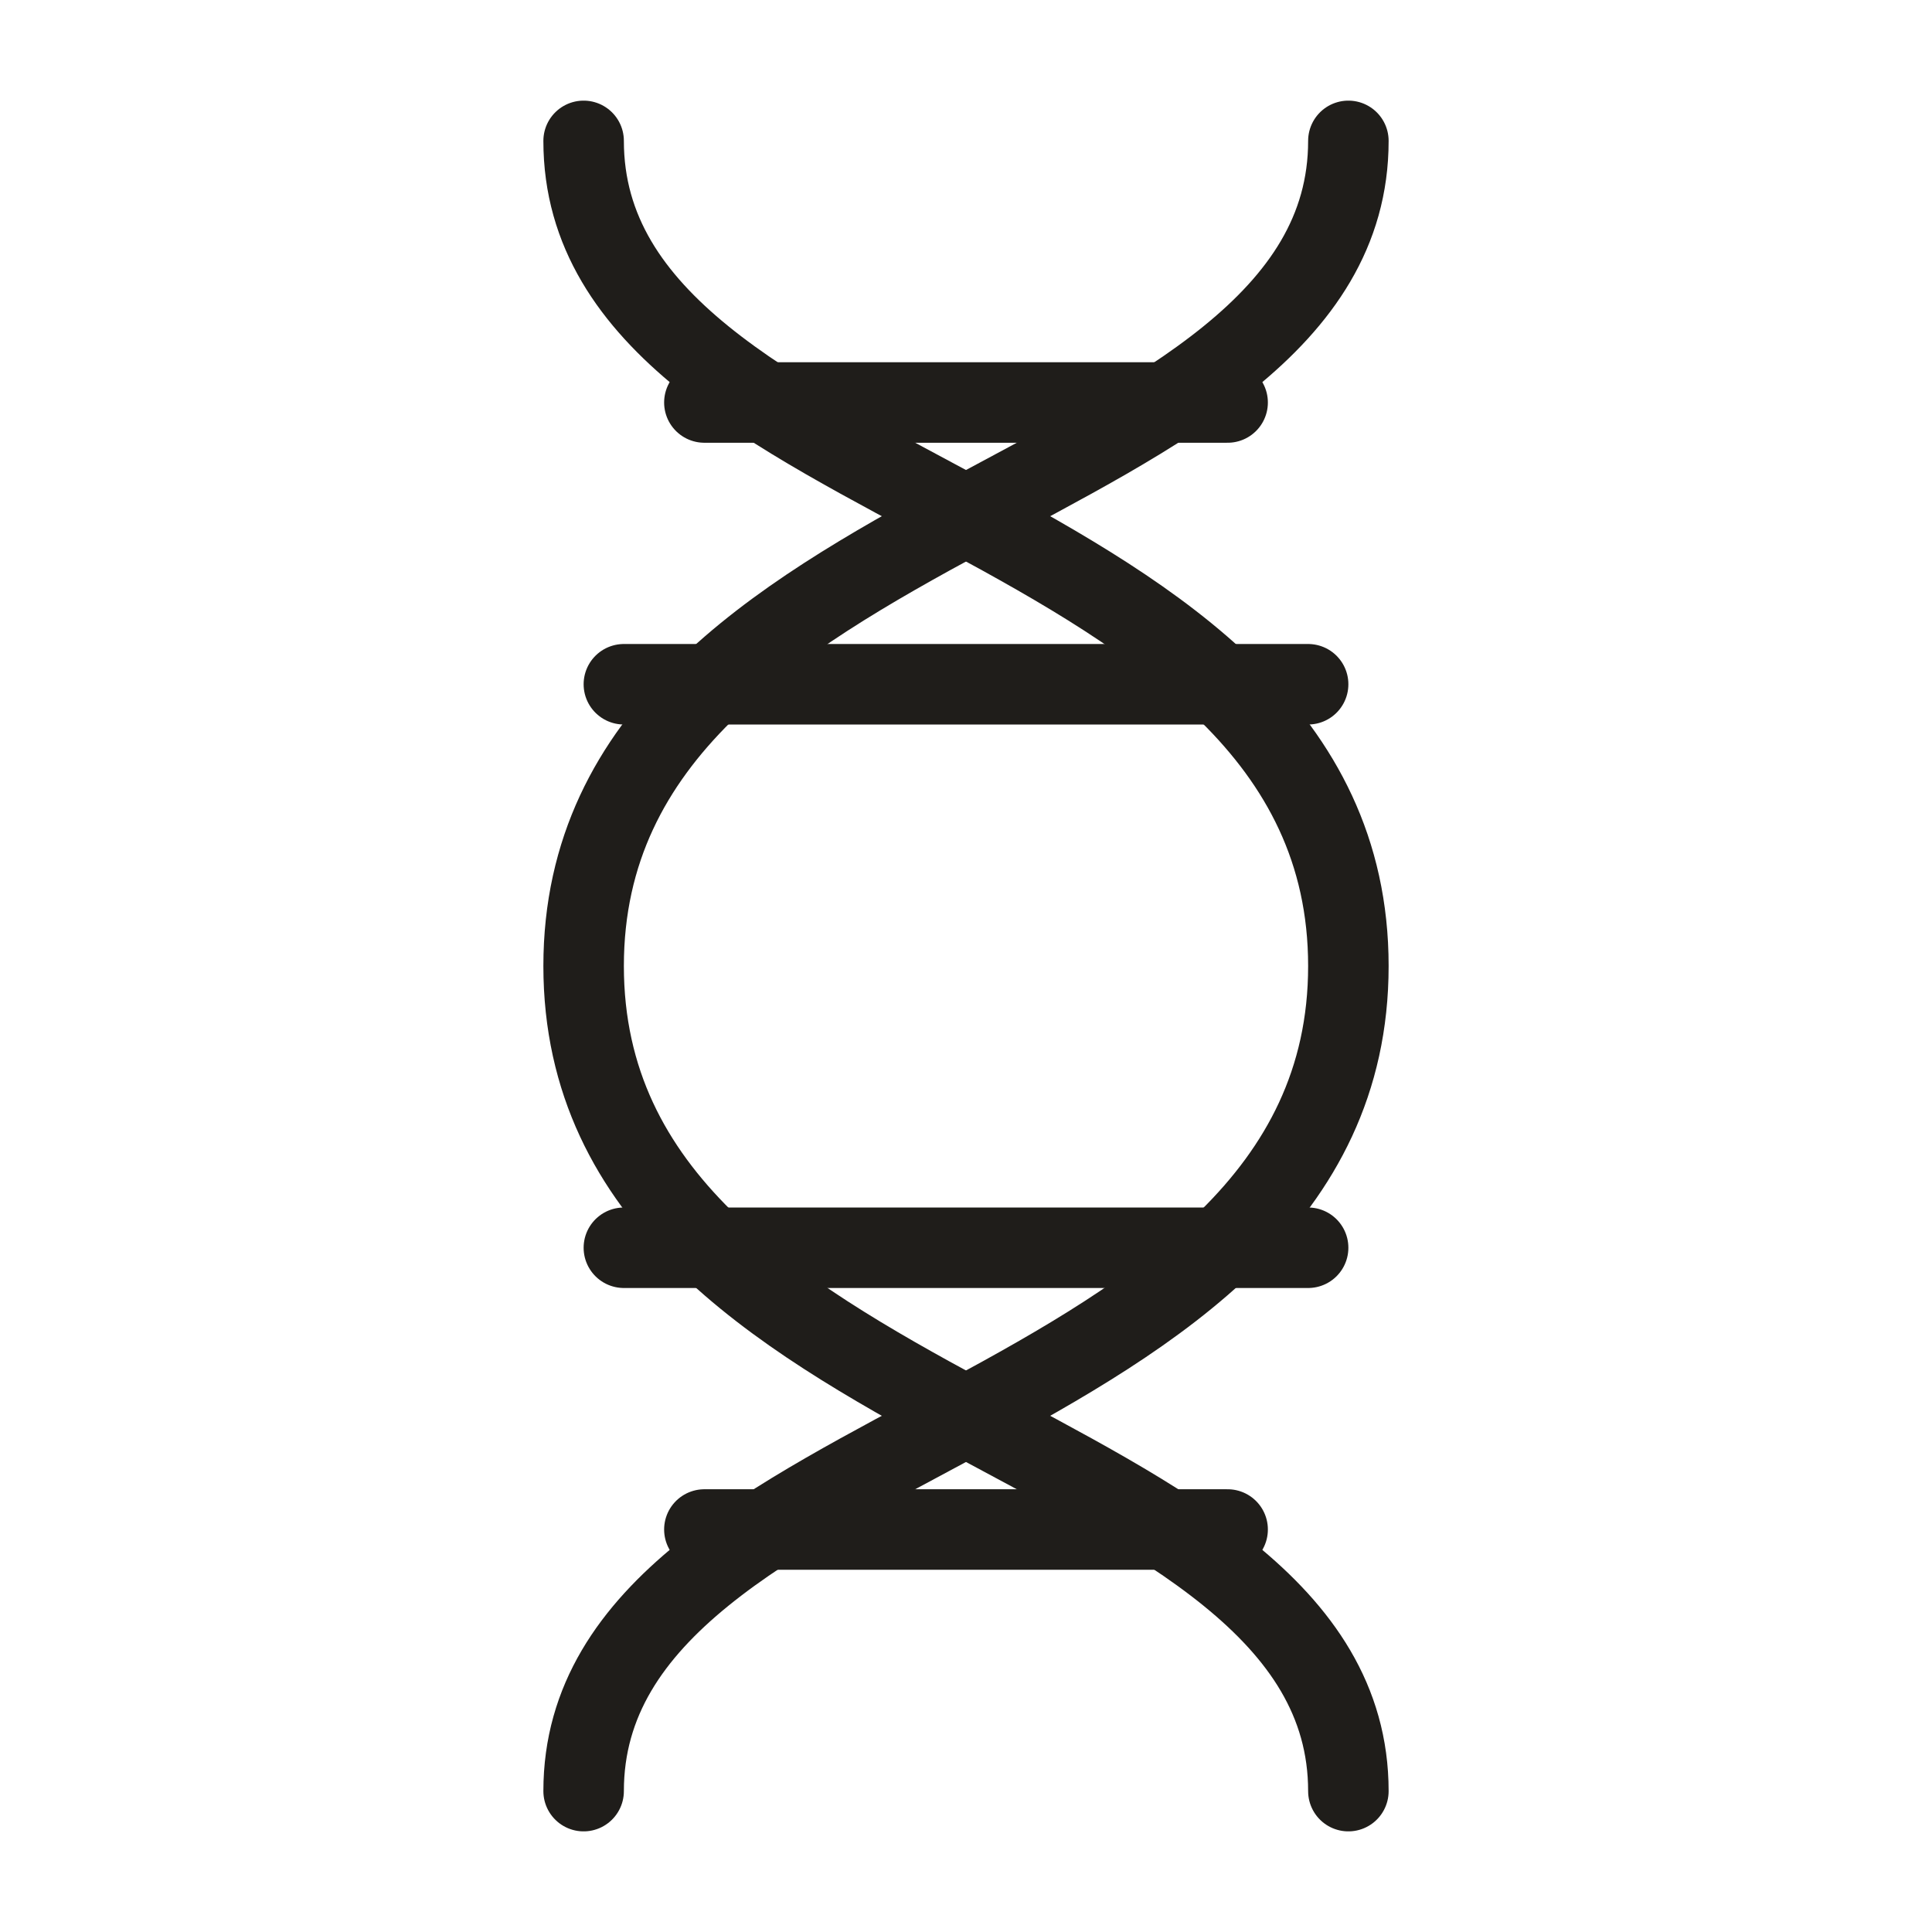
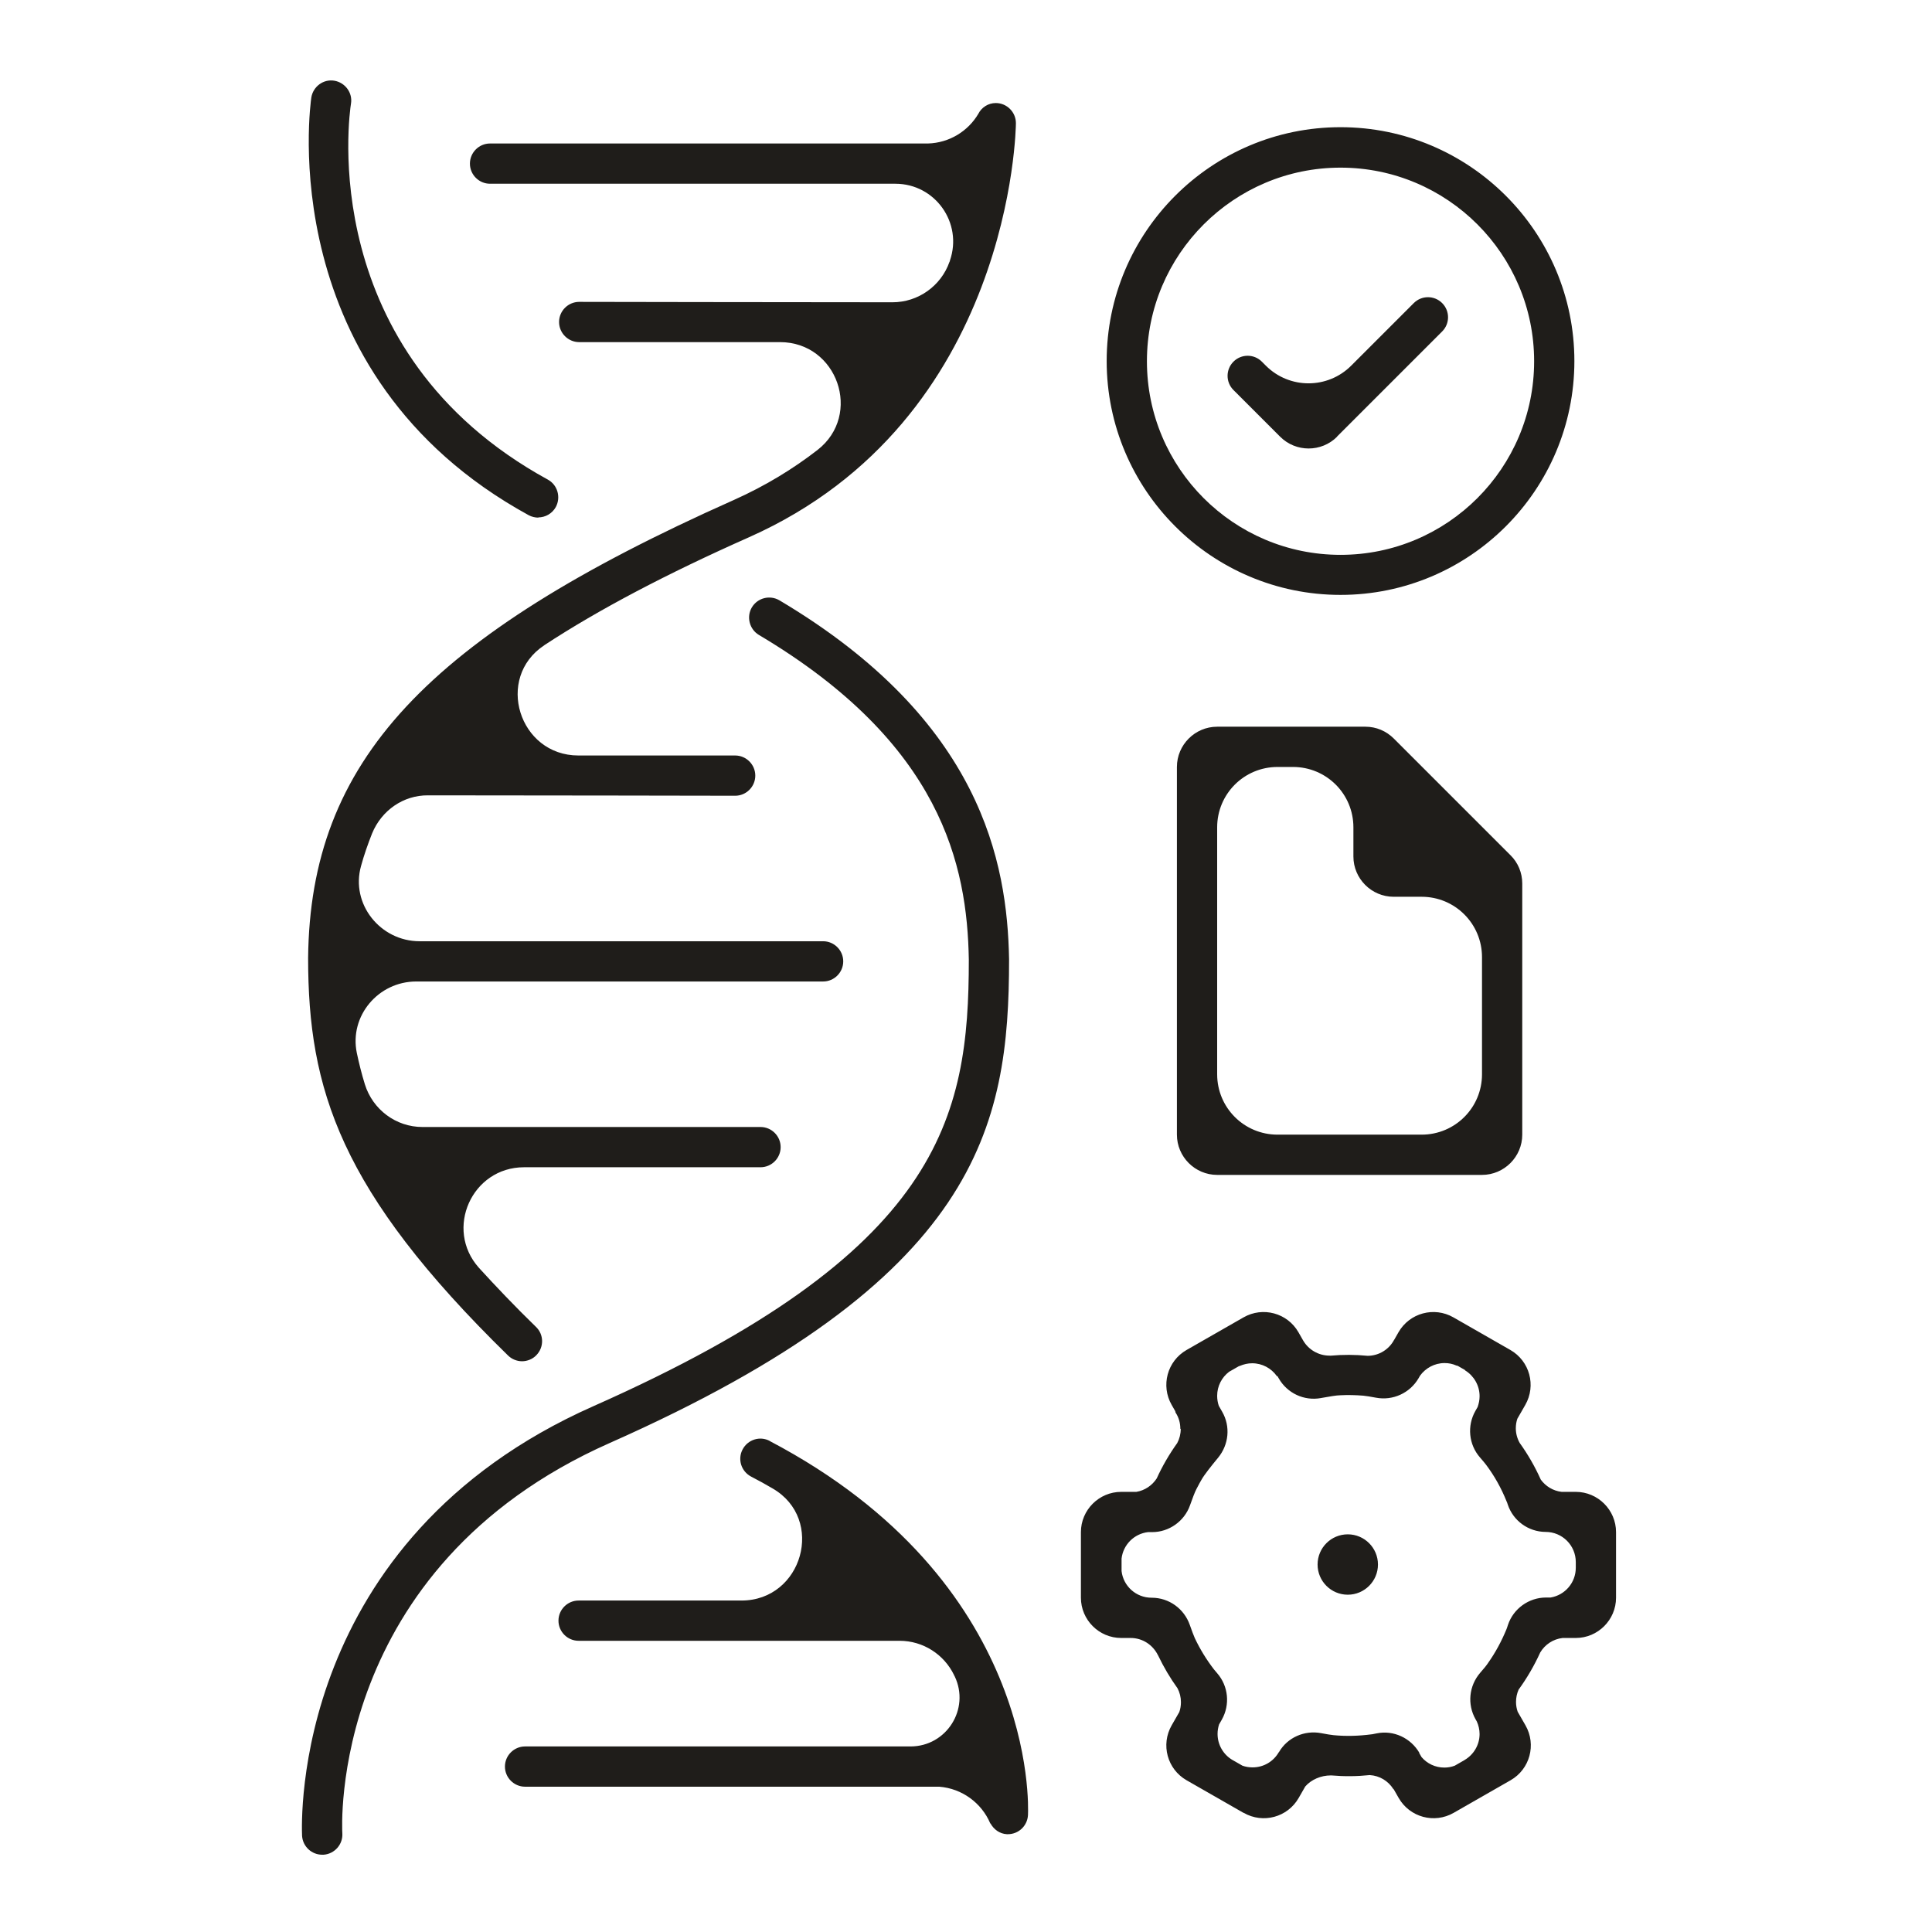
- <svg xmlns="http://www.w3.org/2000/svg" viewBox="0 0 96 96" fill="none">
-   <g stroke="#1F1D1A" stroke-width="4" stroke-linecap="round">
-     <path d="M29 7c0 18 38 18 38 41S29 71 29 89" />
-     <path d="M67 7c0 18-38 18-38 41s38 23 38 41" />
-     <path d="M35 20h26M31 34h34M31 62h34M35 76h26" />
-   </g>
+ <svg xmlns="http://www.w3.org/2000/svg" width="96" height="96" viewBox="0 0 96 96" fill="none">
+   <path fill-rule="evenodd" clip-rule="evenodd" d="M26.75 25.72C26.59 25.72 26.42 25.68 26.27 25.6C13.478 18.592 15.432 5.102 15.47 4.843L15.47 4.84C15.56 4.3 16.07 3.92 16.61 4.01C17.15 4.1 17.53 4.61 17.44 5.15C17.36 5.65 15.64 17.49 27.22 23.83C27.7 24.09 27.88 24.7 27.62 25.19C27.44 25.52 27.1 25.71 26.74 25.71H26.75V25.72ZM66.61 29.56C60.2 29.56 54.99 24.35 54.99 17.94C54.99 11.53 60.2 6.32 66.61 6.32C73.02 6.32 78.23 11.53 78.23 17.94C78.23 24.35 73.02 29.56 66.61 29.56ZM66.61 8.33C61.31 8.33 56.99 12.64 56.99 17.95C56.99 23.26 61.3 27.57 66.61 27.57C71.92 27.57 76.23 23.26 76.23 17.95C76.23 12.64 71.92 8.33 66.61 8.33ZM66.44 21.7C65.66 22.48 64.39 22.48 63.61 21.7L61.29 19.38C60.9 18.99 60.9 18.36 61.29 17.97C61.68 17.58 62.31 17.58 62.7 17.97L62.9 18.17C64.07 19.34 65.97 19.34 67.14 18.17L70.25 15.06C70.64 14.67 71.27 14.67 71.66 15.06C72.05 15.45 72.05 16.08 71.66 16.47L66.43 21.7H66.44ZM60.48 36.11H67.85C68.38 36.11 68.88 36.32 69.26 36.7L75.05 42.49C75.43 42.86 75.64 43.37 75.64 43.9V56.38C75.64 57.48 74.74 58.38 73.64 58.38H60.48C59.38 58.38 58.48 57.48 58.48 56.38V38.11C58.48 37.01 59.38 36.11 60.48 36.11ZM60.48 41.11V53.38C60.48 55.04 61.82 56.38 63.48 56.38H70.64C72.3 56.38 73.64 55.04 73.64 53.38V47.56C73.64 45.9 72.3 44.56 70.64 44.56H69.25C68.15 44.56 67.25 43.66 67.25 42.56V41.11C67.25 39.45 65.91 38.11 64.25 38.11H63.48C61.82 38.11 60.48 39.45 60.48 41.11ZM66.97 79.24C67.798 79.24 68.47 78.568 68.47 77.74C68.47 76.912 67.798 76.24 66.97 76.24C66.141 76.24 65.47 76.912 65.47 77.74C65.47 78.568 66.141 79.24 66.97 79.24ZM58.96 88.46L61.79 90.08H61.8C62.76 90.63 63.98 90.3 64.53 89.34L64.858 88.768C65.157 88.425 65.639 88.22 66.12 88.22L66.133 88.22L66.146 88.219C66.787 88.275 67.422 88.27 68.061 88.203C68.553 88.232 68.976 88.494 69.23 88.89C69.233 88.895 69.237 88.899 69.24 88.901C69.244 88.904 69.248 88.906 69.252 88.906L69.5 89.34C70.05 90.3 71.27 90.63 72.23 90.08L75.06 88.46C76.02 87.91 76.35 86.69 75.8 85.73L75.413 85.056C75.36 84.905 75.33 84.741 75.33 84.57C75.33 84.353 75.375 84.145 75.459 83.957C75.877 83.381 76.238 82.76 76.533 82.111C76.768 81.716 77.174 81.444 77.645 81.39H78.3C79.4 81.39 80.3 80.49 80.3 79.39V76.13C80.3 75.03 79.4 74.13 78.3 74.13H77.597C77.171 74.081 76.801 73.851 76.56 73.52C76.273 72.879 75.921 72.267 75.512 71.697C75.39 71.481 75.32 71.229 75.32 70.97C75.32 70.8 75.347 70.643 75.396 70.497L75.79 69.81C76.34 68.85 76.01 67.63 75.05 67.08L72.22 65.46C71.26 64.91 70.04 65.24 69.49 66.2L69.279 66.57C69.276 66.572 69.273 66.575 69.27 66.58C69.022 67.047 68.527 67.366 67.961 67.37C67.341 67.309 66.729 67.307 66.112 67.363C66.096 67.361 66.078 67.36 66.06 67.36C65.51 67.36 65.02 67.06 64.76 66.62C64.759 66.618 64.758 66.617 64.757 66.616L64.52 66.2C63.97 65.24 62.75 64.91 61.79 65.46L58.96 67.08C58 67.63 57.67 68.85 58.22 69.81L58.401 70.126C58.398 70.149 58.404 70.174 58.42 70.2C58.57 70.43 58.65 70.7 58.65 71H58.67C58.67 71.252 58.609 71.493 58.497 71.703C58.101 72.257 57.758 72.845 57.477 73.462C57.251 73.81 56.888 74.06 56.464 74.13H55.71C54.61 74.13 53.71 75.03 53.71 76.13V79.39C53.71 80.49 54.61 81.39 55.71 81.39H56.18C56.78 81.39 57.29 81.74 57.54 82.25C57.542 82.254 57.544 82.257 57.547 82.26C57.819 82.83 58.142 83.377 58.512 83.892C58.62 84.1 58.68 84.335 58.68 84.58C58.68 84.751 58.653 84.916 58.599 85.07L58.22 85.73C57.67 86.69 58 87.91 58.96 88.46ZM70.516 87.1L70.637 87.31C70.911 87.63 71.314 87.83 71.77 87.83C71.95 87.83 72.124 87.797 72.284 87.737L72.769 87.459C72.772 87.456 72.775 87.453 72.78 87.45C73.219 87.191 73.518 86.713 73.52 86.165C73.519 85.943 73.468 85.727 73.382 85.538L73.32 85.43C72.9 84.69 72.99 83.77 73.55 83.12C73.73 82.92 73.88 82.73 73.95 82.62C74.31 82.11 74.61 81.55 74.85 80.97C74.87 80.92 74.9 80.84 74.93 80.74C75.2 79.93 75.97 79.38 76.82 79.38H77.046C77.759 79.263 78.3 78.646 78.3 77.9V77.625L78.3 77.62C78.3 76.79 77.63 76.12 76.8 76.12L76.791 76.12C75.939 76.112 75.188 75.564 74.92 74.76C74.9 74.69 74.88 74.64 74.86 74.6C74.6 73.95 74.26 73.34 73.84 72.78C73.78 72.7 73.67 72.57 73.54 72.42C72.98 71.78 72.89 70.85 73.31 70.11L73.422 69.915C73.481 69.746 73.52 69.568 73.52 69.38V69.37C73.52 68.84 73.23 68.36 72.81 68.1C72.798 68.093 72.793 68.085 72.796 68.076L72.424 67.863C72.404 67.864 72.383 67.86 72.36 67.85C72.18 67.77 71.99 67.73 71.78 67.73C71.279 67.73 70.833 67.981 70.56 68.358L70.49 68.48C70.06 69.22 69.21 69.61 68.37 69.45C68.1 69.4 67.87 69.36 67.74 69.35C67.36 69.32 66.98 69.31 66.6 69.33C66.409 69.33 66.054 69.394 65.683 69.46L65.63 69.47C64.8 69.62 63.96 69.23 63.54 68.49L63.478 68.381C63.465 68.391 63.452 68.388 63.44 68.37C63.17 67.99 62.72 67.74 62.22 67.74C62 67.74 61.8 67.79 61.61 67.87C61.591 67.878 61.574 67.883 61.557 67.886L61.073 68.163C60.712 68.438 60.48 68.87 60.48 69.36C60.48 69.531 60.509 69.702 60.562 69.855L60.73 70.15C61.15 70.88 61.06 71.78 60.53 72.43C60.19 72.84 59.84 73.28 59.7 73.53C59.633 73.642 59.572 73.759 59.512 73.873C59.491 73.912 59.471 73.952 59.45 73.99C59.37 74.14 59.25 74.46 59.13 74.8C58.85 75.59 58.09 76.13 57.25 76.13H57.045C56.355 76.21 55.81 76.755 55.73 77.445V78.065C55.816 78.812 56.449 79.39 57.22 79.39H57.23C58.09 79.39 58.84 79.94 59.12 80.74C59.22 81.02 59.31 81.27 59.37 81.4C59.63 81.95 59.95 82.47 60.32 82.95C60.35 82.99 60.41 83.06 60.48 83.14C61.04 83.78 61.13 84.71 60.71 85.45L60.575 85.687C60.526 85.837 60.5 85.996 60.5 86.16C60.5 86.698 60.788 87.176 61.215 87.437L61.737 87.736C61.893 87.792 62.062 87.82 62.24 87.82C62.8 87.82 63.28 87.52 63.54 87.07C63.544 87.064 63.548 87.06 63.553 87.058C63.977 86.333 64.818 85.962 65.65 86.12C65.91 86.17 66.15 86.21 66.27 86.22C66.89 86.28 67.52 86.26 68.13 86.18C68.166 86.18 68.216 86.169 68.277 86.156C68.317 86.148 68.362 86.138 68.41 86.13C69.25 85.96 70.1 86.36 70.53 87.1H70.516ZM15.01 91.23C15.05 91.76 15.49 92.16 16.01 92.16H16.08C16.63 92.12 17.05 91.64 17.01 91.09C17 90.96 16.27 77.92 30.3 71.7C48.65 63.57 50.14 56.01 50.14 47.66C50.05 42.86 48.78 35.8 38.73 29.83C38.25 29.55 37.64 29.71 37.36 30.18C37.08 30.65 37.24 31.27 37.71 31.55C46.8 36.95 48.06 43.01 48.14 47.68C48.14 55.57 46.77 62.21 29.49 69.87C14.465 76.528 14.986 90.574 15.009 91.209L15.01 91.23ZM37.23 26.69C33.138 28.507 29.773 30.273 27.045 32.06H27.05C24.58 33.68 25.79 37.54 28.74 37.54H36.53C37.08 37.54 37.53 37.99 37.53 38.54C37.53 39.09 37.08 39.54 36.53 39.54C36.53 39.54 25.69 39.52 21.27 39.52C20.04 39.51 18.96 40.27 18.49 41.41C18.28 41.94 18.09 42.48 17.94 43.03C17.41 44.92 18.9 46.77 20.85 46.77H40.9C41.45 46.77 41.9 47.22 41.9 47.77C41.9 48.32 41.45 48.77 40.9 48.77H20.68C18.8 48.77 17.35 50.48 17.73 52.32C17.84 52.84 17.97 53.36 18.13 53.88C18.52 55.13 19.67 56 20.99 56H37.79C38.34 56 38.79 56.45 38.79 57C38.79 57.55 38.34 58 37.79 58H26.04C23.45 58 22.07 61.07 23.8 63C24.64 63.92 25.57 64.9 26.63 65.93C27.03 66.31 27.04 66.94 26.65 67.34C26.46 67.54 26.19 67.64 25.94 67.64C25.69 67.64 25.43 67.54 25.24 67.35C16.89 59.19 15.31 54.11 15.31 47.6C15.41 37.84 21.14 31.67 36.45 24.85C38.04 24.14 39.42 23.29 40.62 22.36C42.87 20.61 41.61 17 38.76 17H28.78C28.23 17 27.78 16.55 27.78 16C27.78 15.45 28.23 15 28.78 15C28.78 15 39.73 15.02 44.35 15.02C45.62 15.02 46.76 14.21 47.18 13.01C47.2 12.99 47.2 12.97 47.2 12.95C47.85 11.08 46.47 9.13 44.49 9.13H24.35C23.8 9.13 23.35 8.68 23.35 8.13C23.35 7.58 23.8 7.13 24.35 7.13H46.11C47.17 7.1 48.1 6.52 48.61 5.66C48.77 5.34 49.1 5.12 49.48 5.12C50.03 5.12 50.48 5.57 50.48 6.12C50.48 6.27 50.32 20.86 37.23 26.69ZM36.9 72.02C37.16 71.53 37.76 71.34 38.25 71.6H38.24C51.53 78.58 51.1 89.72 51.08 90.19C51.05 90.73 50.61 91.14 50.08 91.14H50.03C49.67 91.12 49.38 90.9 49.22 90.61C49.22 90.61 49.2 90.61 49.2 90.59C48.77 89.59 47.81 88.87 46.67 88.78H26.09C25.54 88.78 25.09 88.33 25.09 87.78C25.09 87.23 25.54 86.78 26.09 86.78H45.24C47.03 86.78 48.21 84.92 47.44 83.3C47.437 83.293 47.432 83.287 47.428 83.28C47.419 83.267 47.41 83.253 47.41 83.24C46.91 82.2 45.86 81.53 44.7 81.53H28.75C28.2 81.53 27.75 81.08 27.75 80.53C27.75 79.98 28.2 79.53 28.75 79.53H36.84C39.88 79.53 41.02 75.48 38.39 73.96C38.05 73.76 37.69 73.56 37.32 73.37C36.83 73.11 36.64 72.51 36.9 72.02Z" fill="#1F1D1A" />
</svg>
